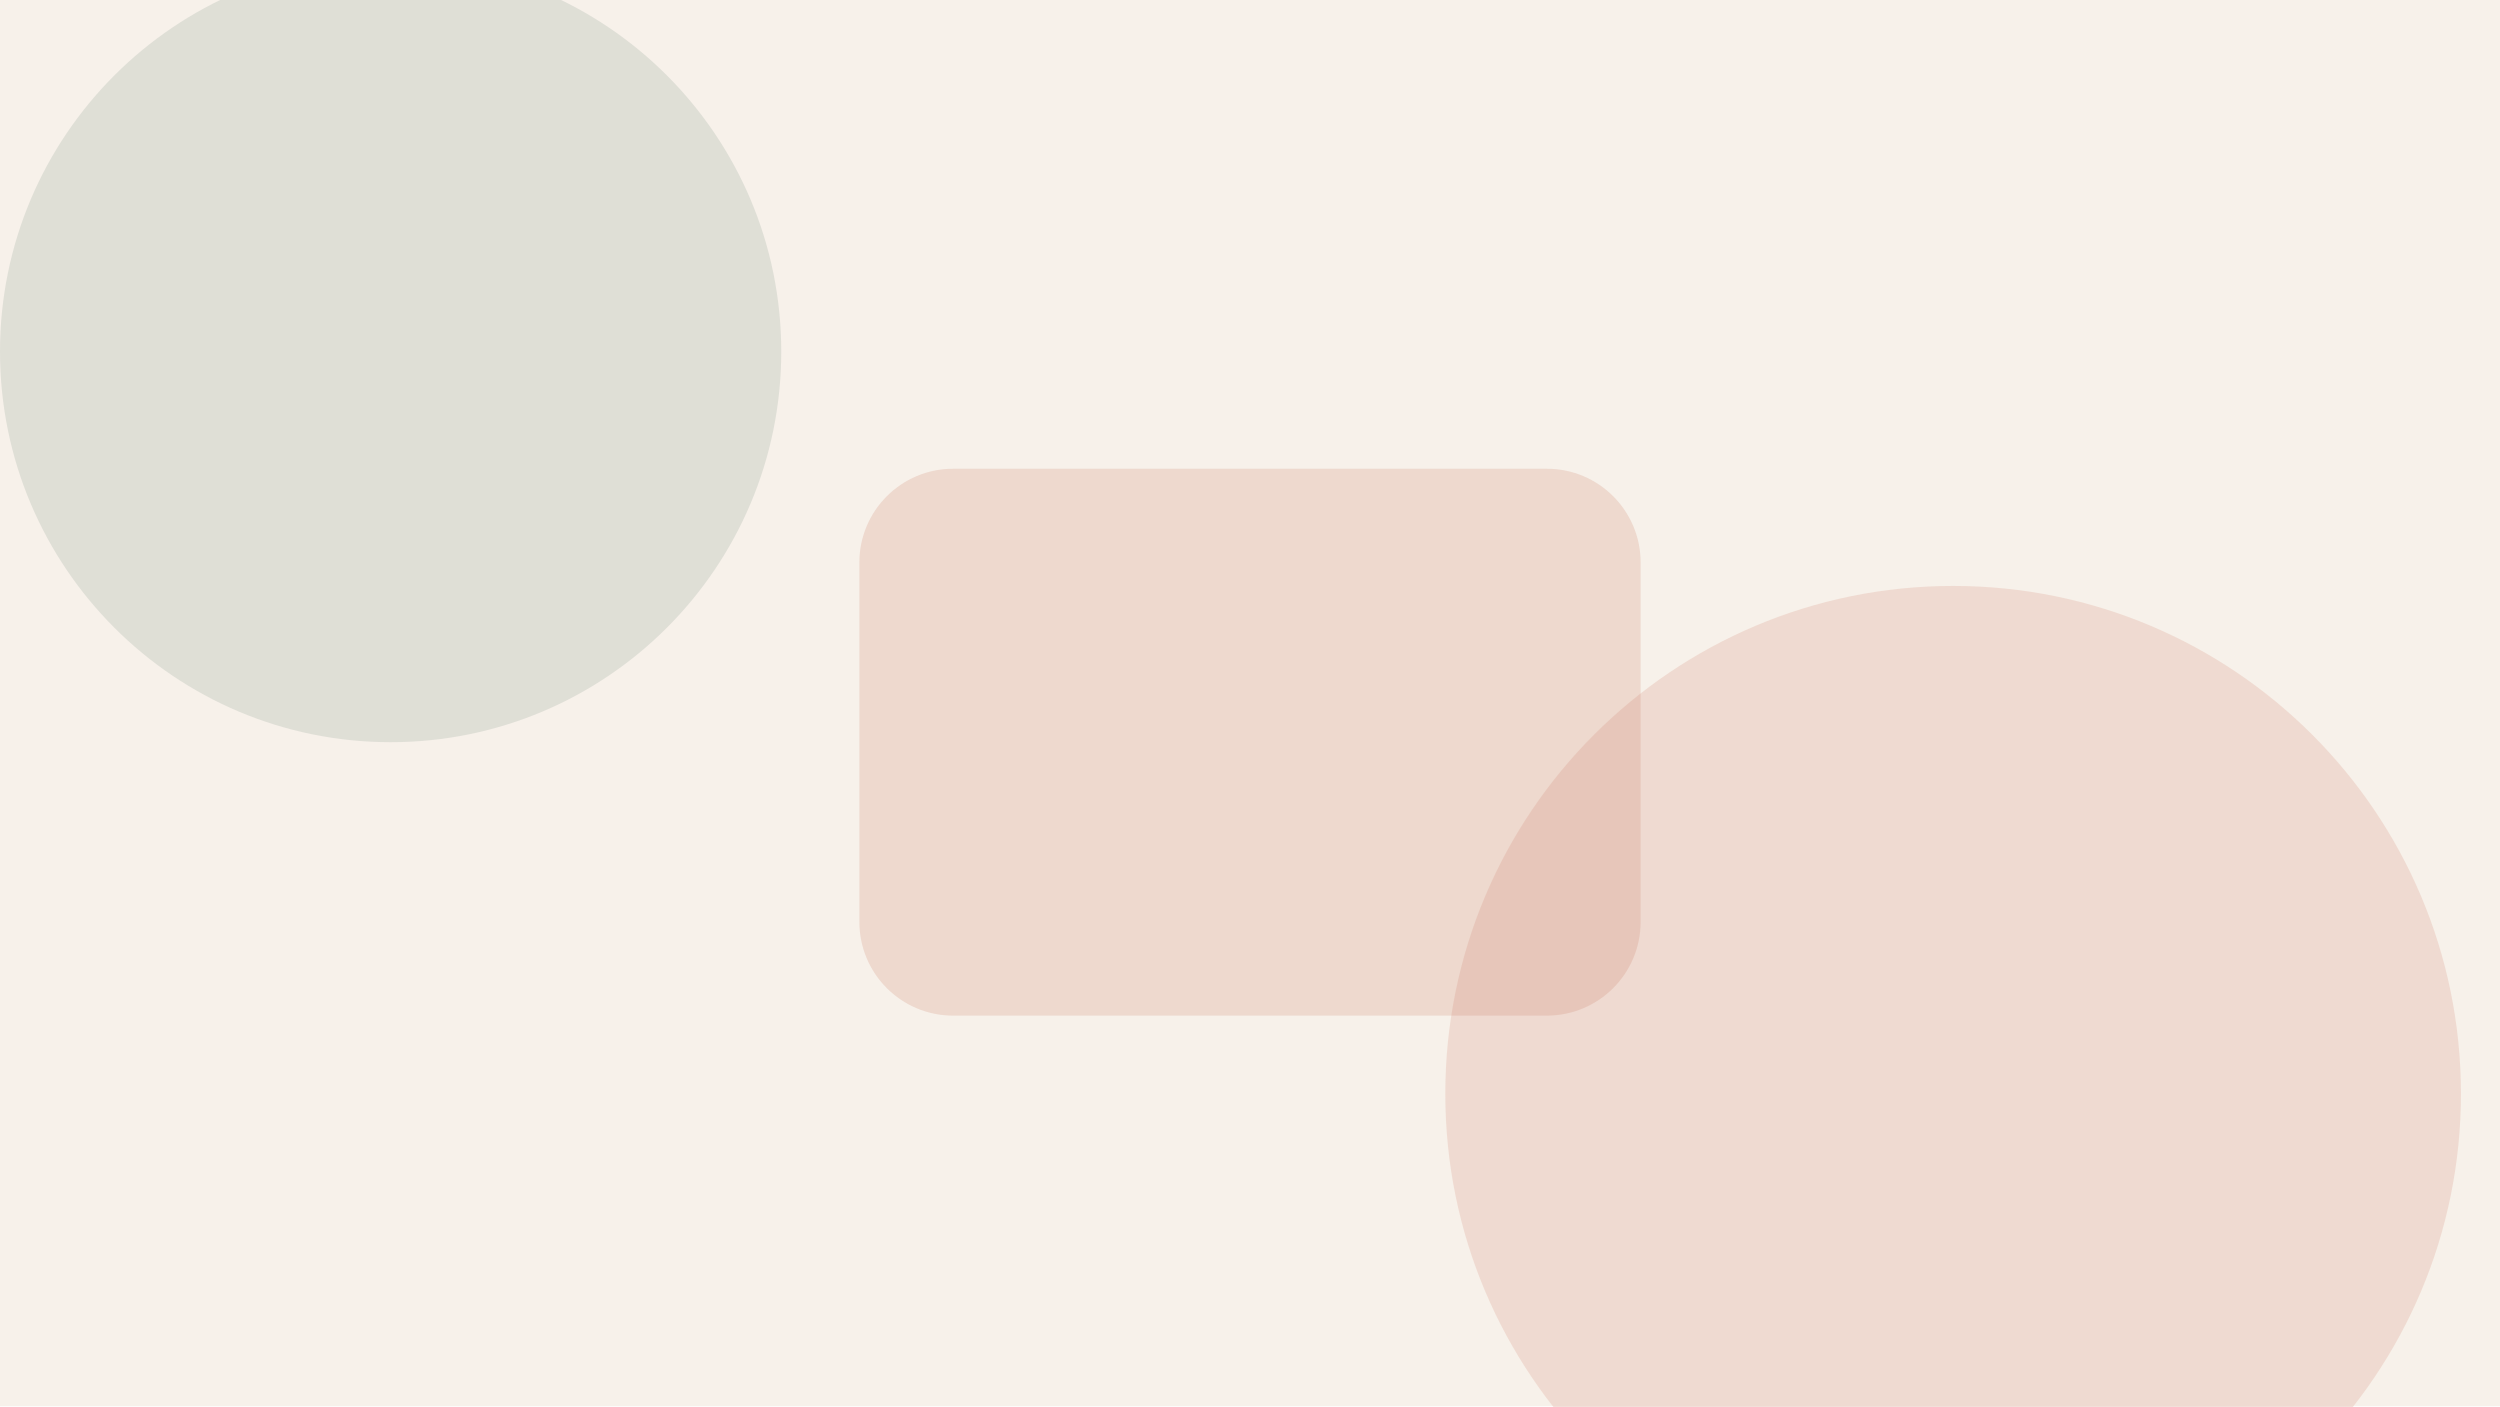
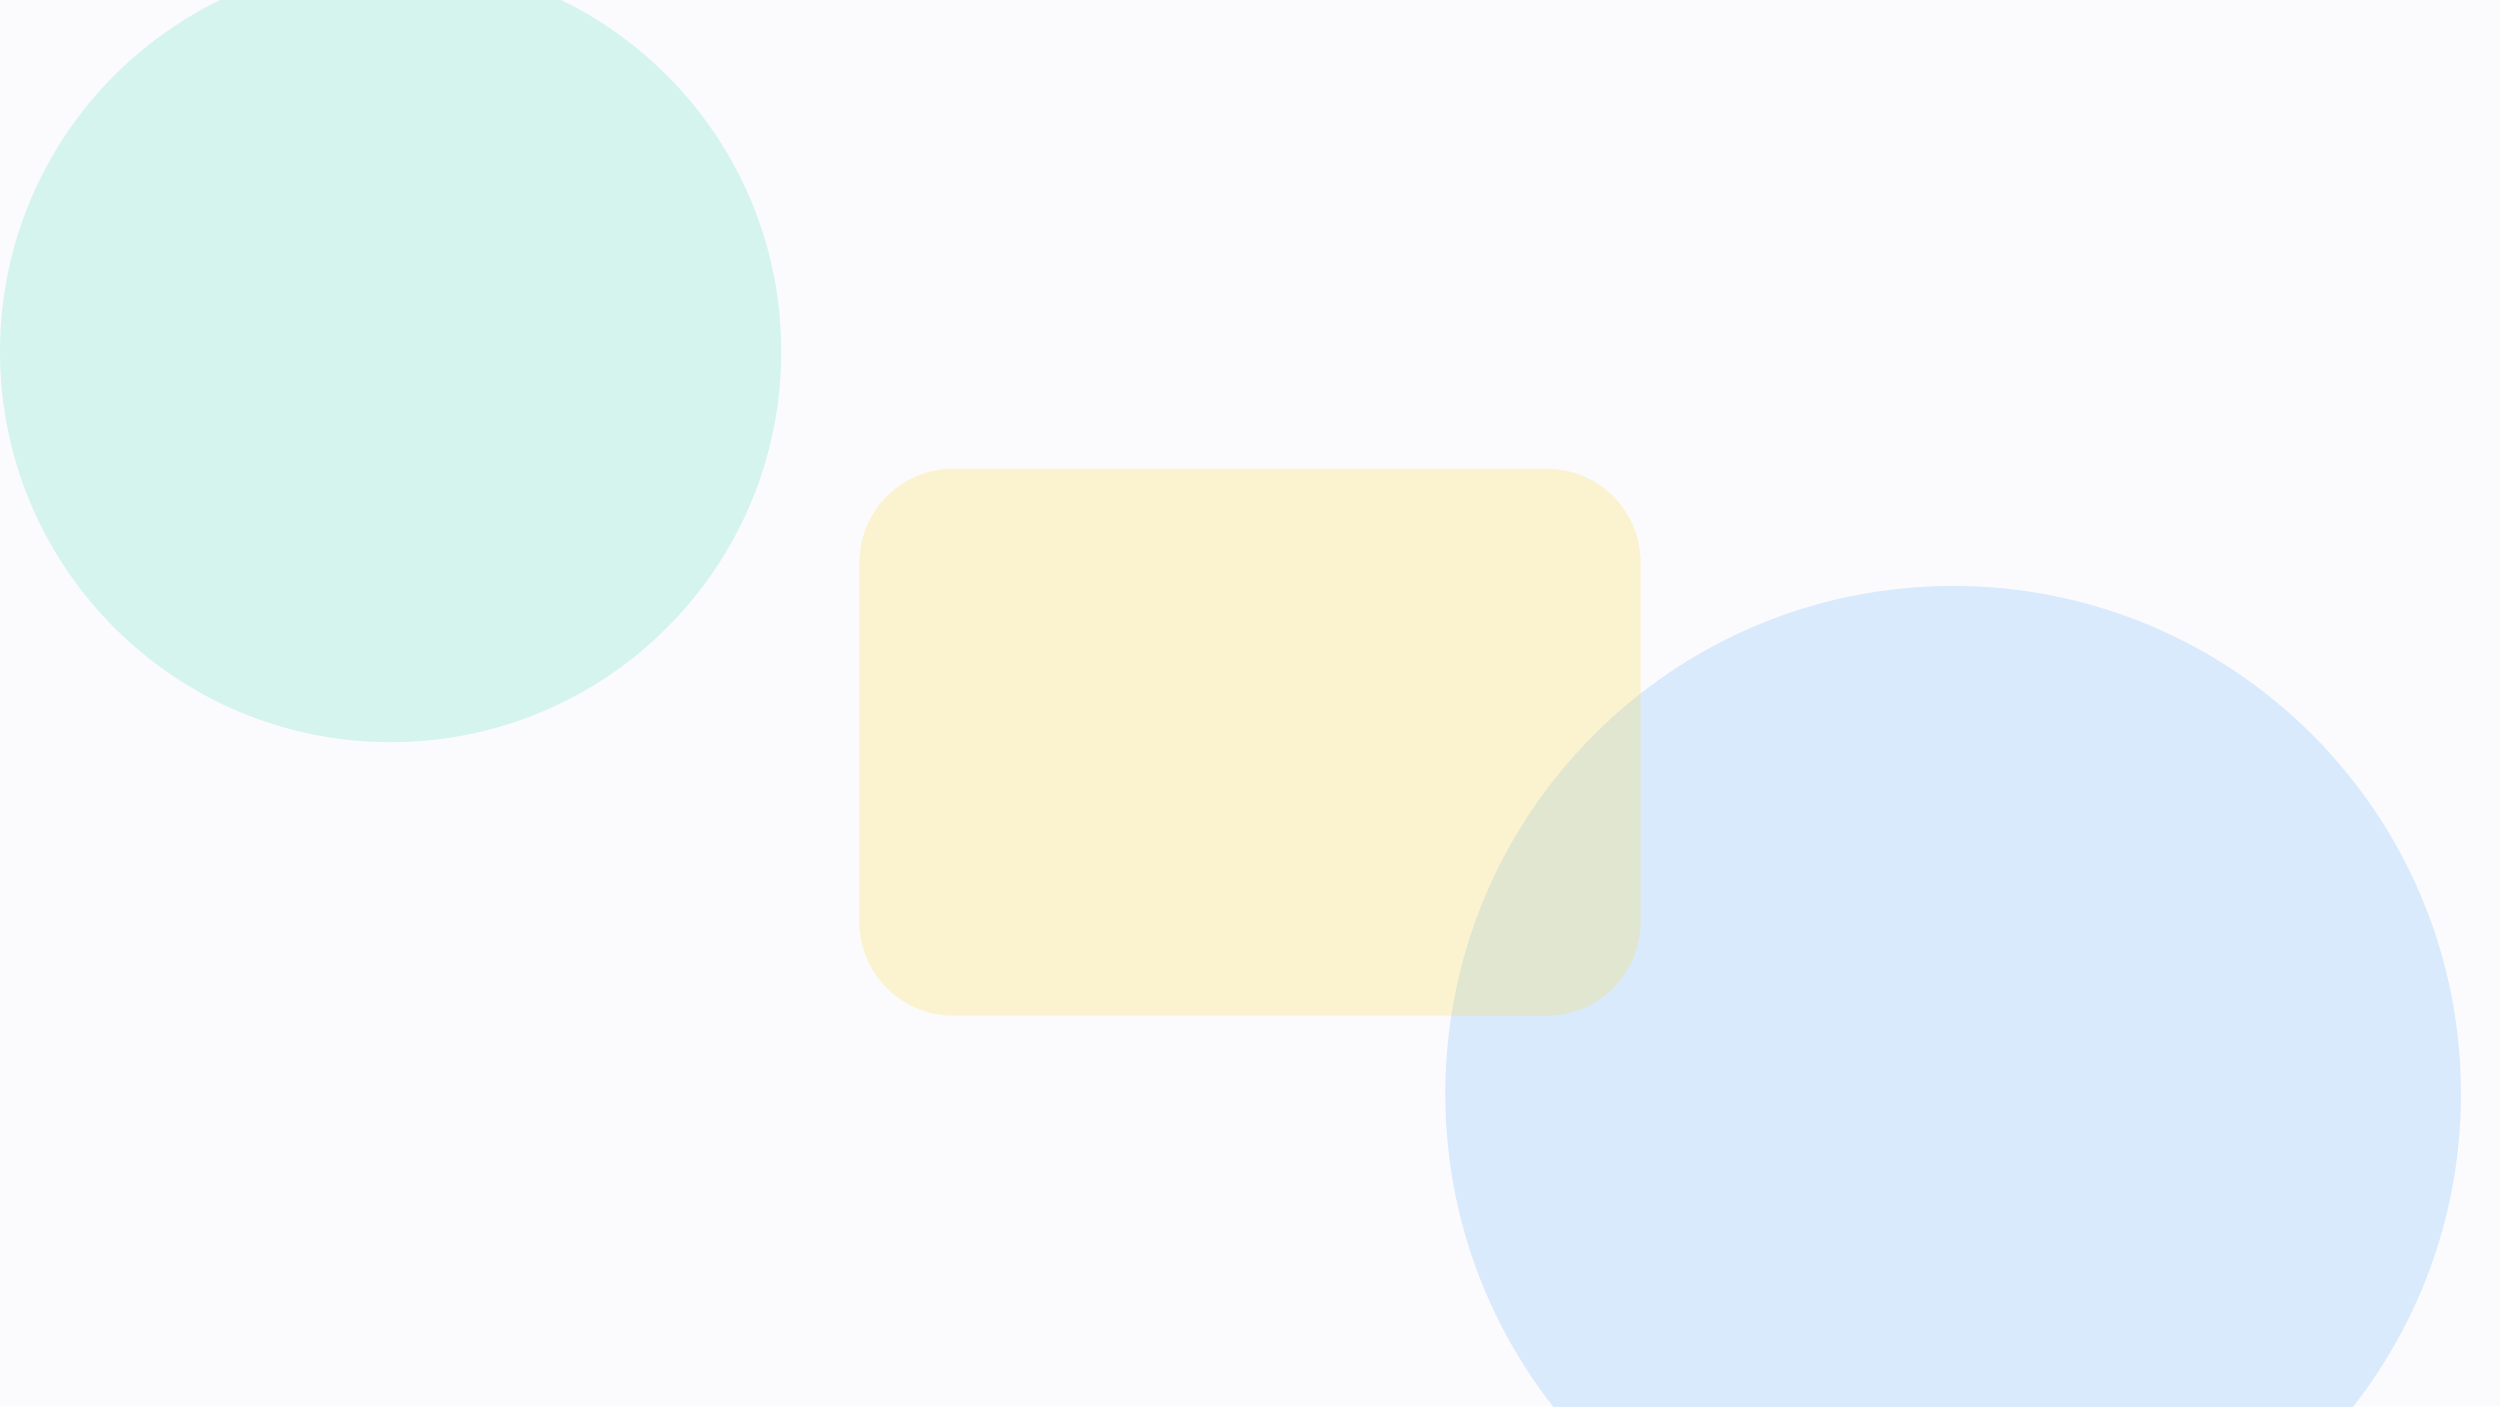
<svg xmlns="http://www.w3.org/2000/svg" width="640" height="360" viewBox="0 0 640 360" fill="none" aria-hidden="true">
-   <rect width="640" height="360" fill="#F7F1EA" />
-   <circle cx="100" cy="90" r="100" fill="#2D5A4A" fill-opacity="0.12" />
-   <circle cx="500" cy="280" r="130" fill="#E8C4B8" fill-opacity="0.5" />
-   <rect x="220" y="120" width="200" height="140" rx="24" fill="#C97B63" fill-opacity="0.2" />
+   <rect width="640" height="360" fill="#FBFBFD" />
+   <circle cx="100" cy="90" r="100" fill="#00C896" fill-opacity="0.16" />
+   <circle cx="500" cy="280" r="130" fill="#0080FF" fill-opacity="0.14" />
+   <rect x="220" y="120" width="200" height="140" rx="24" fill="#FDD835" fill-opacity="0.22" />
</svg>
